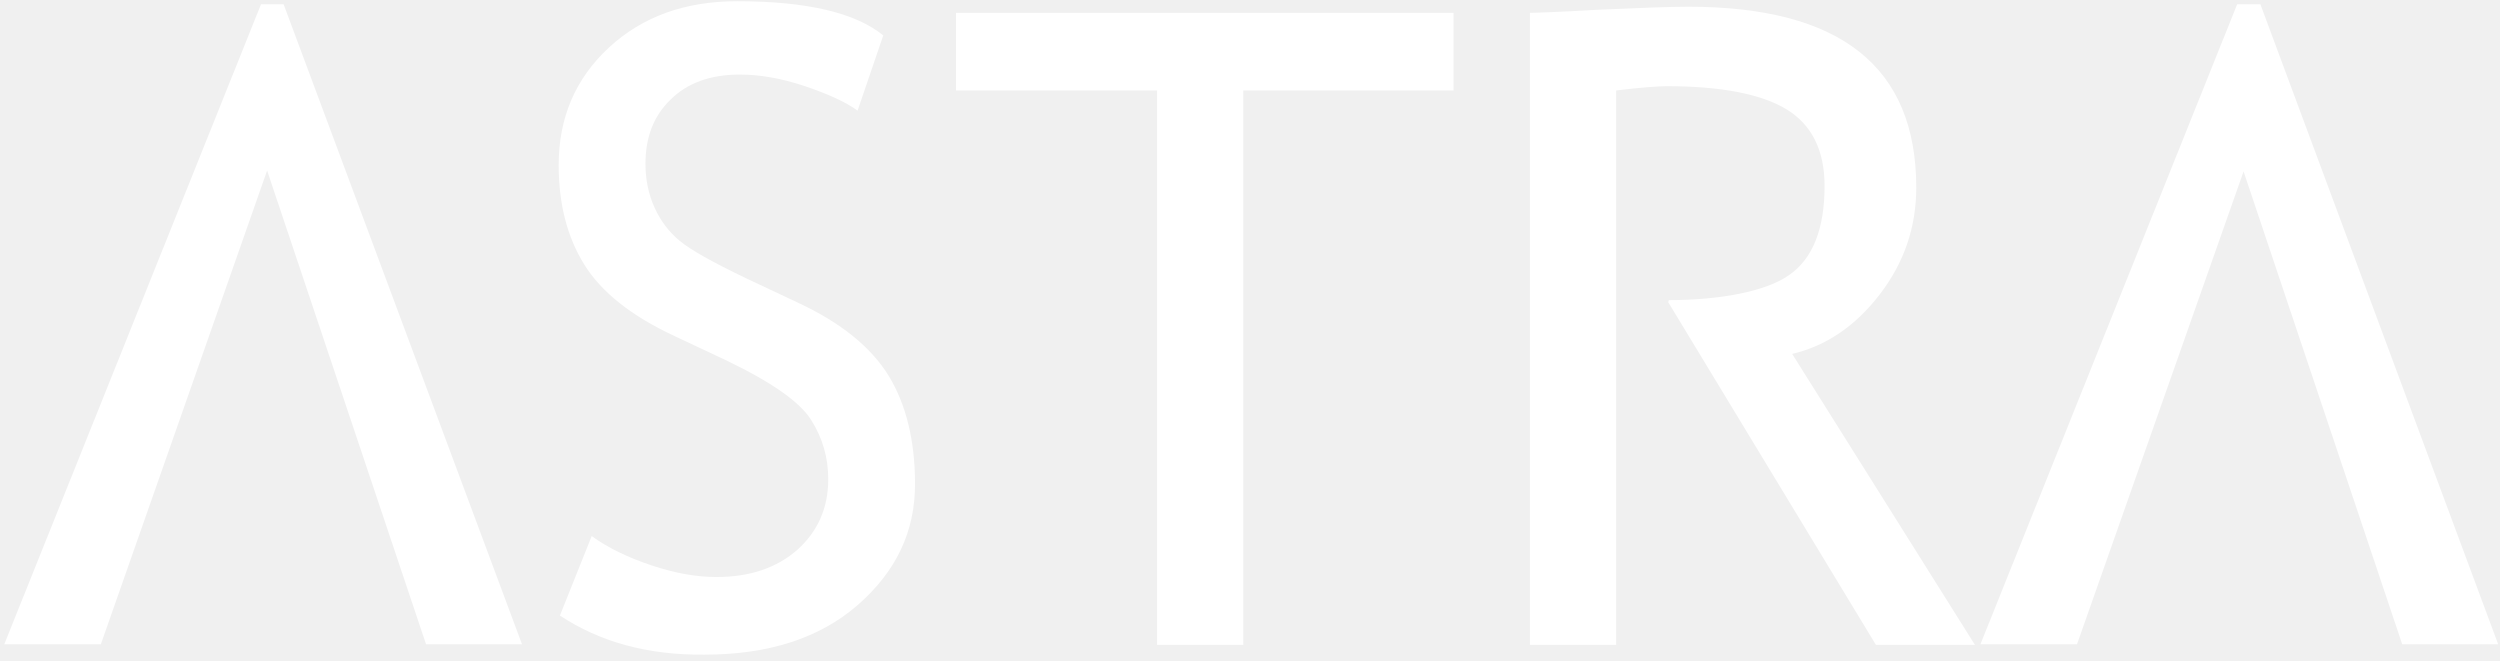
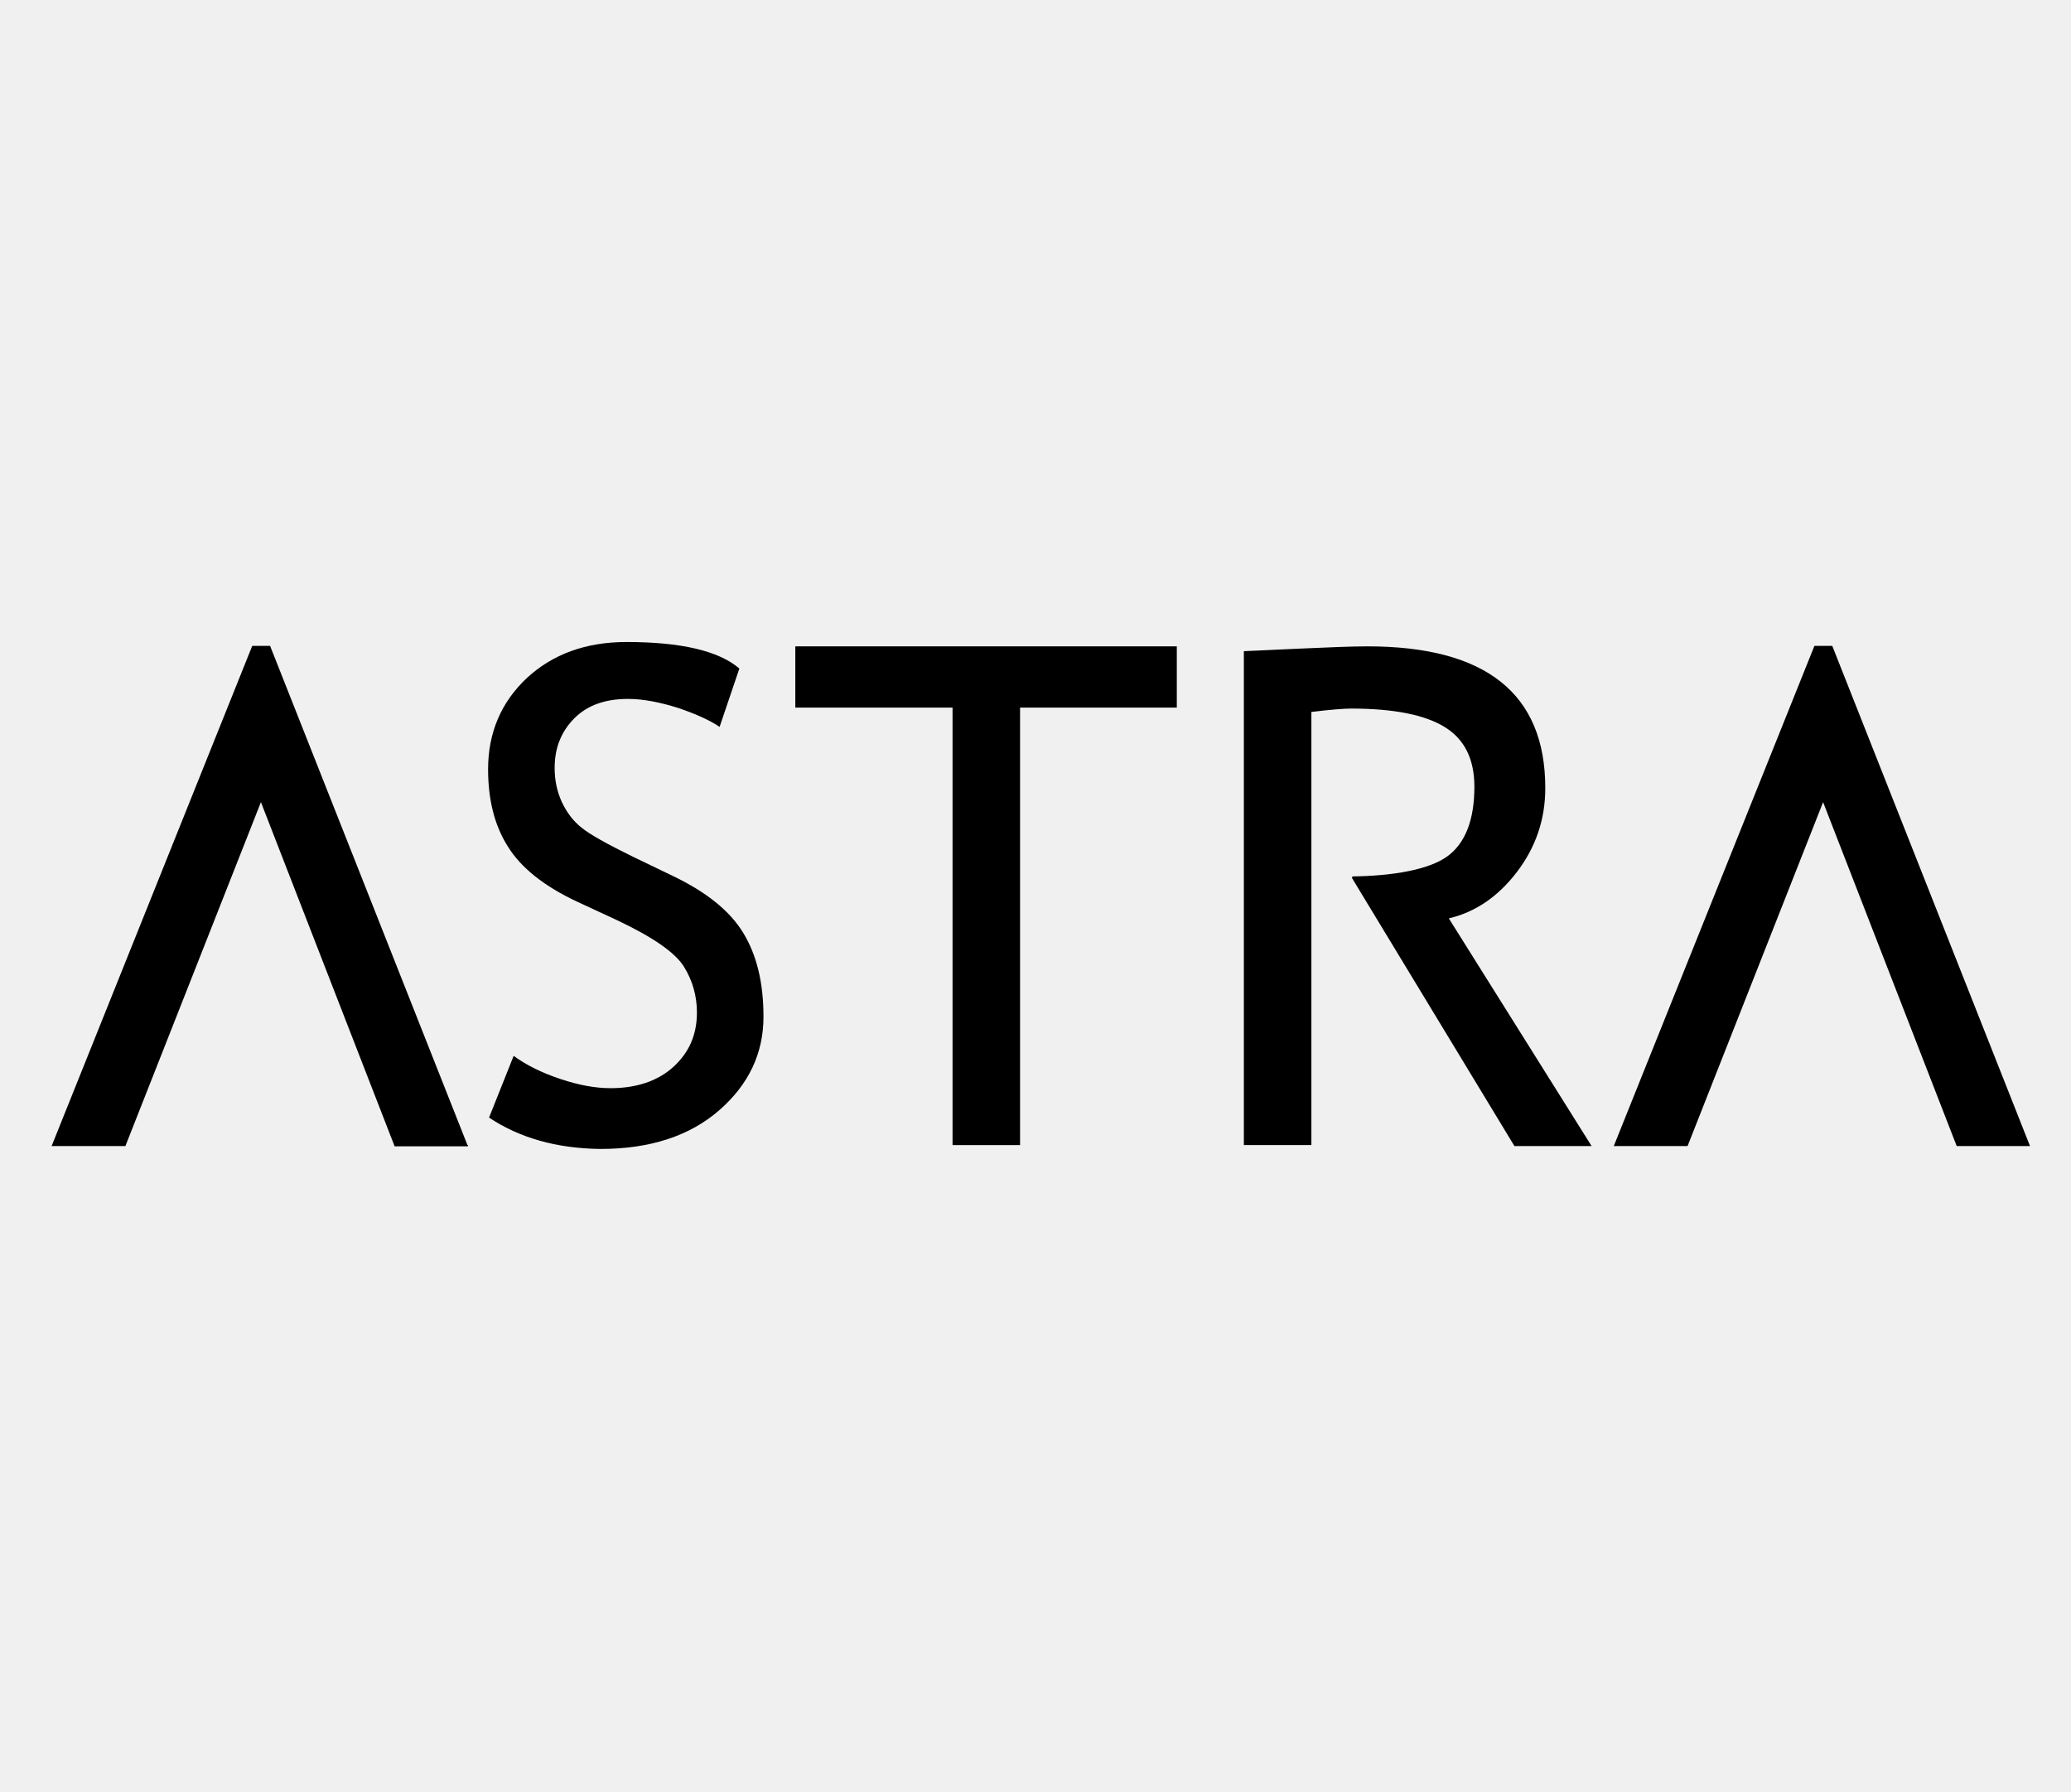
- <svg xmlns="http://www.w3.org/2000/svg" width="409" height="108" viewBox="0 0 409 108" fill="none">
-   <path d="M43.7 27.9L16.5 105.4H0.7L42.7 0.7H46.4L85.4 105.4H69.7L43.7 27.9Z" fill="white" />
-   <path d="M367.1 27.9L339.8 105.4H324L366 0.7H369.8L408.7 105.4H393L367 27.9H367.1Z" fill="white" />
-   <path d="M91.6 100.7L96.8 87.7C99.4 89.6 102.7 91.2 106.6 92.5C110.5 93.8 114 94.4 117.2 94.4C122.7 94.4 127.1 92.9 130.5 89.9C133.8 86.9 135.5 83.1 135.5 78.4C135.5 74.9 134.6 71.7 132.7 68.7C130.8 65.7 126.2 62.5 118.7 58.9L110.4 55C103.3 51.7 98.4 47.8 95.6 43.3C92.8 38.8 91.4 33.4 91.4 27C91.4 19.3 94.1 12.9 99.6 7.8C105.1 2.7 112.1 0.2 120.6 0.2C132 0.2 140 2.1 144.5 5.8L140.3 18.1C138.4 16.7 135.5 15.4 131.7 14.1C127.8 12.8 124.3 12.2 121 12.2C116.2 12.2 112.4 13.6 109.7 16.3C106.9 19 105.6 22.5 105.6 26.8C105.6 29.4 106.1 31.8 107.1 34C108.1 36.2 109.5 38 111.2 39.4C113 40.9 116.6 42.9 122 45.5L130.5 49.5C137.6 52.8 142.5 56.8 145.4 61.5C148.2 66.1 149.7 72 149.7 79.2C149.7 87 146.6 93.5 140.3 99C134.1 104.4 125.7 107.1 115.3 107.1C105.9 107.2 98.1 105 91.6 100.7Z" fill="white" />
-   <path d="M203.4 14.8V105.5H189.3V14.8H156.4V2.1H237.8V14.8H203.4Z" fill="white" />
-   <path d="M293.2 57.9C298.7 56.6 303.5 53.4 307.5 48.2C311.5 43 313.5 37.2 313.5 30.7C313.5 10.9 301.1 1.1 276.2 1.1C273.1 1.1 268.1 1.3 261.3 1.6C254.5 2 250.8 2.1 250.3 2.1V105.5H264.4V14.8C268.5 14.3 271.3 14.1 272.7 14.1C281.6 14.1 288.2 15.4 292.3 17.9C296.4 20.4 298.5 24.6 298.5 30.4C298.5 37.4 296.6 42.3 292.7 45C288.9 47.7 281.3 49.1 273 49.1C273 49.2 273 49.3 272.9 49.4L306.9 105.5H323.1L293.2 57.9Z" fill="white" />
+ <svg xmlns="http://www.w3.org/2000/svg" version="1.1" id="Слой_1" x="0px" y="0px" viewBox="0 0 429.4 371.5" style="enable-background:new 0 0 429.4 371.5;" xml:space="preserve">
+   <style type="text/css">
+ 	.st0{fill:none;}
+ 	.st1{fill:none;stroke:#000000;stroke-miterlimit:10;}
+ 	.st2{fill:none;stroke:#000000;stroke-width:0.25;stroke-miterlimit:10;}
+ </style>
+   <path class="st0" d="M68.6,315.5" />
+   <g>
+     <polygon points="54.1,166.3 26,237.6 10.7,237.6 52.3,133.9 56,133.9 97,237.6 81.8,237.6 54.1,166.3  " />
+     <path d="M33.9,215.9" />
+     <path d="M72,215.9" />
+     <path d="M101.4,231.7l5.1-12.8c2.6,1.9,5.8,3.5,9.7,4.8c3.9,1.3,7.3,1.9,10.4,1.9c5.4,0,9.8-1.5,13-4.4c3.3-3,4.9-6.7,4.9-11.3   c0-3.4-0.9-6.6-2.7-9.5c-1.8-2.9-6.4-6.1-13.8-9.6l-8.2-3.8c-6.9-3.2-11.8-7.1-14.5-11.5c-2.8-4.4-4.1-9.8-4.1-16   c0-7.6,2.7-13.9,8-18.9c5.4-5,12.3-7.5,20.7-7.5c11.2,0,19.1,1.8,23.4,5.5l-4.1,12.1c-1.9-1.3-4.7-2.6-8.5-3.9   c-3.8-1.2-7.3-1.9-10.5-1.9c-4.7,0-8.4,1.3-11.1,4c-2.7,2.7-4.1,6.1-4.1,10.3c0,2.6,0.5,4.9,1.5,7.1c1,2.1,2.3,3.9,4.1,5.3   c1.7,1.4,5.3,3.4,10.6,6l8.3,4c6.9,3.3,11.8,7.2,14.6,11.8c2.8,4.6,4.2,10.3,4.2,17.4c0,7.6-3.1,14.1-9.2,19.4   c-6.1,5.3-14.3,8-24.6,8C115.4,238.1,107.7,235.9,101.4,231.7z" />
+     <path d="M211.5,146.7v90.7h-14v-90.7h-32.6V134h79.1v12.7H211.5z" />
+     <path d="M300.4,190.4c5.5-1.3,10.2-4.5,14.1-9.6s5.9-10.9,5.9-17.4c0-19.6-12.3-29.4-36.9-29.4c-3.1,0-8,0.2-14.7,0.5   c-6.7,0.3-10.4,0.5-10.9,0.5v102.4h14v-89.8c4.1-0.5,6.9-0.7,8.2-0.7c8.9,0,15.3,1.3,19.4,3.8c4.1,2.5,6.2,6.6,6.2,12.4   c0,6.9-1.9,11.8-5.7,14.5c-3.8,2.7-11.2,4-19.6,4.1c0,0.1,0,0.2-0.1,0.3l33.7,55.6h16L300.4,190.4z" />
+     <path class="st0" d="M107.2,214.8" />
+     <path class="st0" d="M43.7,137.5" />
+     <path class="st0" d="M79,237.5" />
+     <path class="st1" d="M53.8,240.7" />
+     <path class="st1" d="M54.1,112" />
+     <line class="st2" x1="81.8" y1="237.5" x2="97" y2="237.5" />
+     <polygon points="378,166.3 349.9,237.6 334.6,237.6 376.2,133.9 379.9,133.9 420.9,237.6 405.7,237.6 378,166.3  " />
+     <path class="st2" d="M417.8,133.9" />
+     <path class="st2" d="M7.6,133.9" />
+   </g>
</svg>
